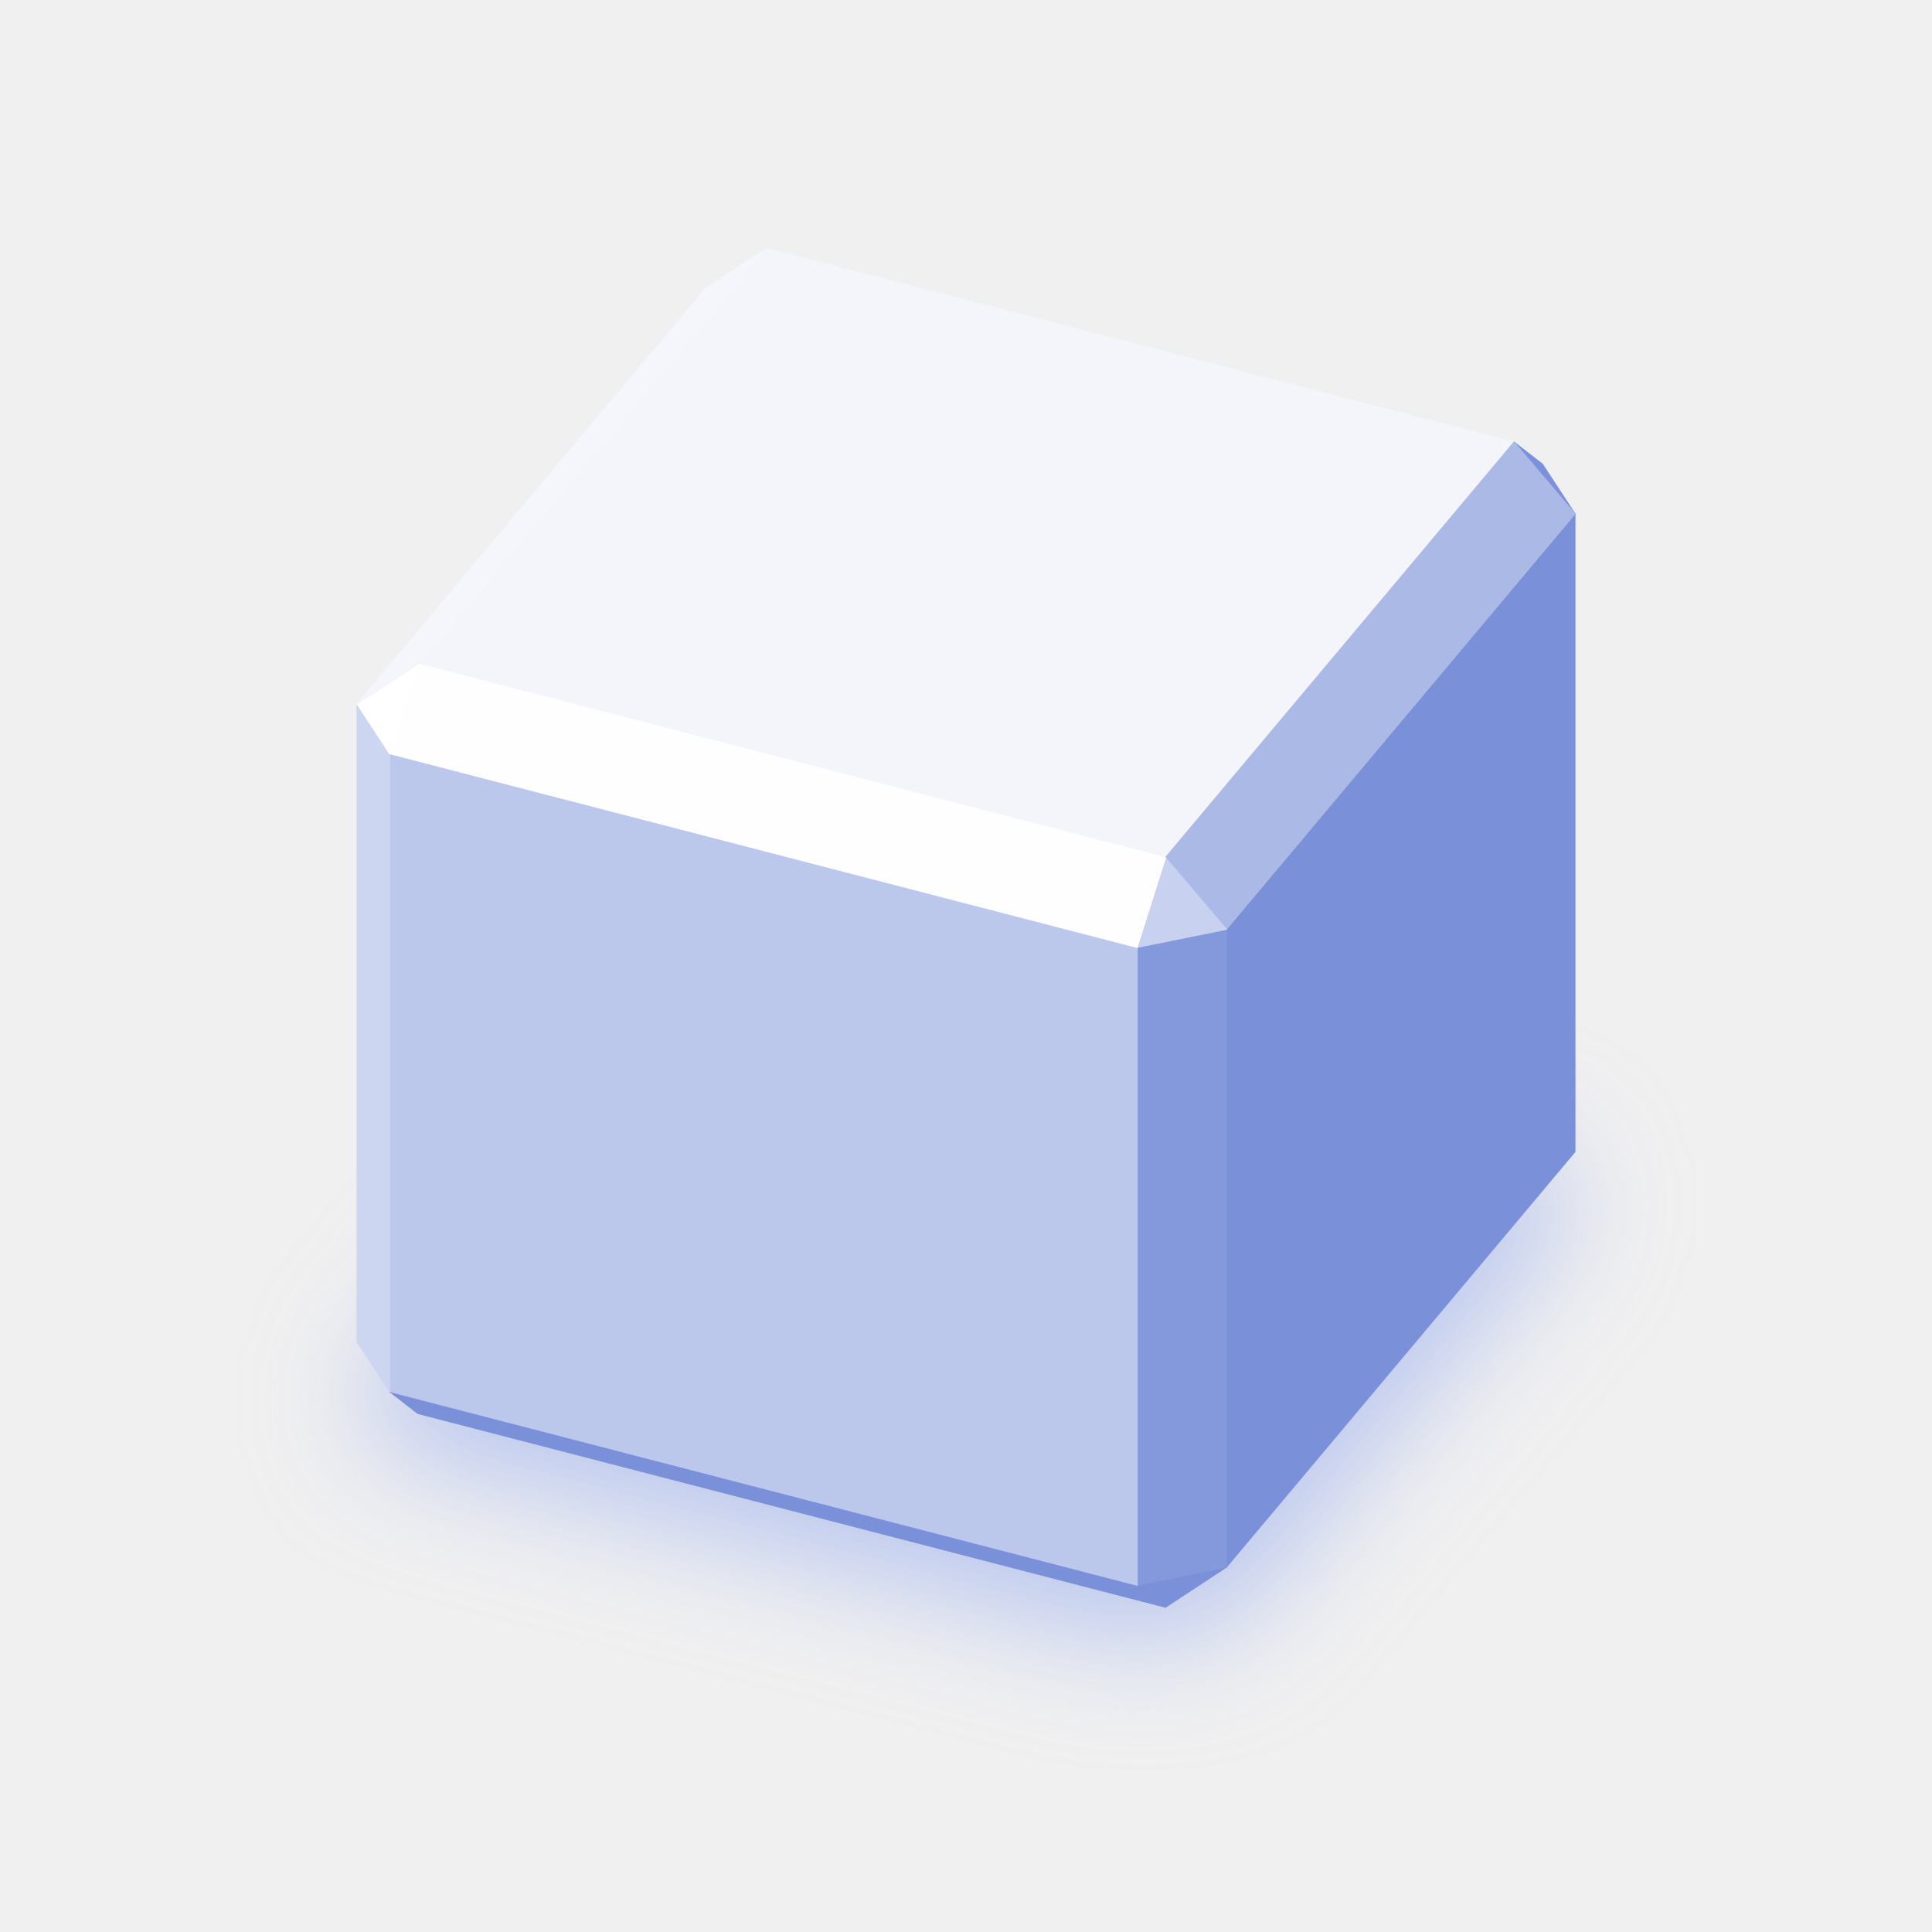
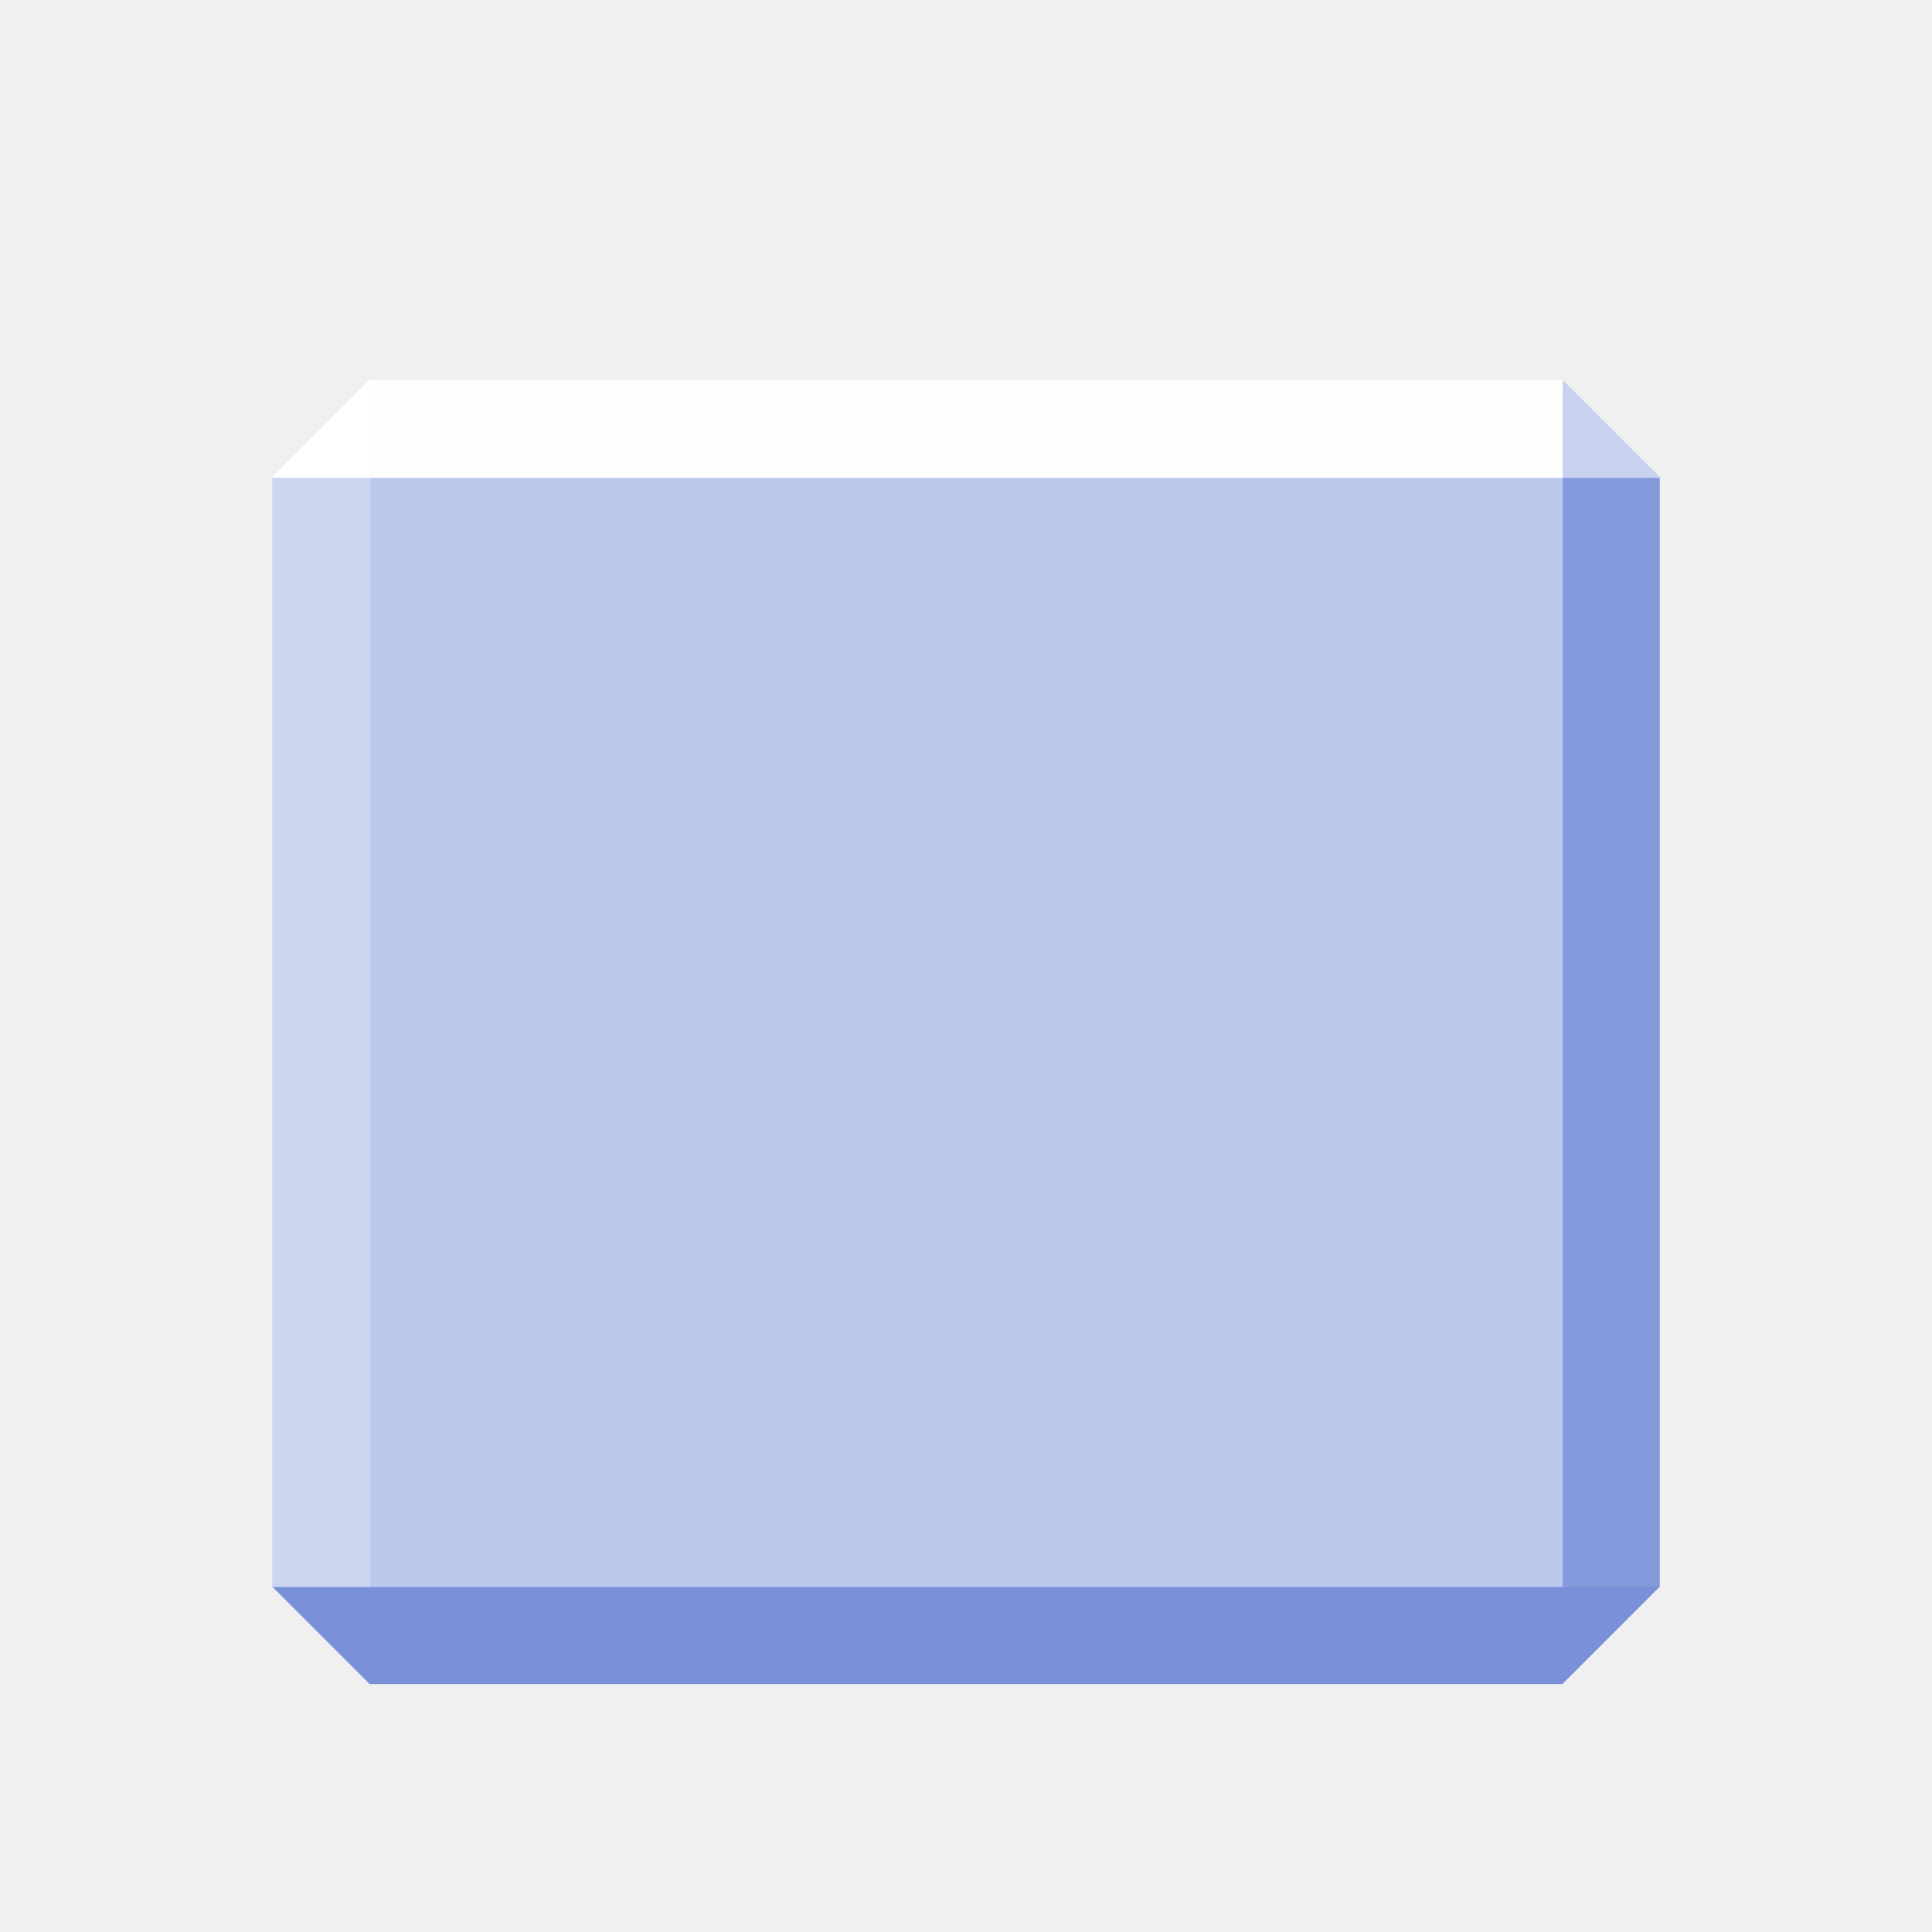
<svg xmlns="http://www.w3.org/2000/svg" viewBox="0 0 1024 1024" width="1024" height="1024">
  <defs>
    <linearGradient id="bg" x1="0" y1="0" x2="1" y2="1">
      <stop offset="0" stop-color="#E6ECFD" />
      <stop offset="1" stop-color="#D4DEFA" />
    </linearGradient>
    <filter id="ao" filterUnits="userSpaceOnUse" x="0" y="0" width="1024" height="1024">
-       <feGaussianBlur stdDeviation="24.54" />
+       <feGaussianBlur stdDeviation="35.48" />
    </filter>
    <clipPath id="field">
      <path d="M924.00,512.00 L923.97,593.59 L923.90,619.65 L923.77,638.60 L923.60,654.01 L923.37,667.24 L923.10,678.95 L922.77,689.52 L922.39,699.21 L921.96,708.17 L921.48,716.53 L920.96,724.39 L920.37,731.81 L919.74,738.85 L919.06,745.54 L918.33,751.94 L917.54,758.06 L916.70,763.93 L915.81,769.57 L914.87,775.00 L913.88,780.24 L912.83,785.29 L911.73,790.18 L910.57,794.91 L909.36,799.49 L908.10,803.93 L906.79,808.23 L905.41,812.41 L903.99,816.47 L902.50,820.41 L900.96,824.24 L899.37,827.96 L897.71,831.58 L896.00,835.10 L894.23,838.53 L892.40,841.86 L890.51,845.11 L888.56,848.27 L886.55,851.34 L884.48,854.33 L882.34,857.24 L880.14,860.08 L877.87,862.83 L875.54,865.52 L873.14,868.13 L870.67,870.67 L868.13,873.14 L865.52,875.54 L862.83,877.87 L860.08,880.14 L857.24,882.34 L854.33,884.48 L851.34,886.55 L848.27,888.56 L845.11,890.51 L841.86,892.40 L838.53,894.23 L835.10,896.00 L831.58,897.71 L827.96,899.37 L824.24,900.96 L820.41,902.50 L816.47,903.99 L812.41,905.41 L808.23,906.79 L803.93,908.10 L799.49,909.36 L794.91,910.57 L790.18,911.73 L785.29,912.83 L780.24,913.88 L775.00,914.87 L769.57,915.81 L763.93,916.70 L758.06,917.54 L751.94,918.33 L745.54,919.06 L738.85,919.74 L731.81,920.37 L724.39,920.96 L716.53,921.48 L708.17,921.96 L699.21,922.39 L689.52,922.77 L678.95,923.10 L667.24,923.37 L654.01,923.60 L638.60,923.77 L619.65,923.90 L593.59,923.97 L512.00,924.00 L430.41,923.97 L404.35,923.90 L385.40,923.77 L369.99,923.60 L356.76,923.37 L345.05,923.10 L334.48,922.77 L324.79,922.39 L315.83,921.96 L307.47,921.48 L299.61,920.96 L292.19,920.37 L285.15,919.74 L278.46,919.06 L272.06,918.33 L265.94,917.54 L260.07,916.70 L254.43,915.81 L249.00,914.87 L243.76,913.88 L238.71,912.83 L233.82,911.73 L229.09,910.57 L224.51,909.36 L220.07,908.10 L215.77,906.79 L211.59,905.41 L207.53,903.99 L203.59,902.50 L199.76,900.96 L196.04,899.37 L192.42,897.71 L188.90,896.00 L185.47,894.23 L182.14,892.40 L178.89,890.51 L175.73,888.56 L172.66,886.55 L169.67,884.48 L166.76,882.34 L163.92,880.14 L161.17,877.87 L158.48,875.54 L155.87,873.14 L153.33,870.67 L150.86,868.13 L148.46,865.52 L146.13,862.83 L143.86,860.08 L141.66,857.24 L139.52,854.33 L137.45,851.34 L135.44,848.27 L133.49,845.11 L131.60,841.86 L129.77,838.53 L128.00,835.10 L126.29,831.58 L124.63,827.96 L123.04,824.24 L121.50,820.41 L120.01,816.47 L118.59,812.41 L117.21,808.23 L115.90,803.93 L114.64,799.49 L113.43,794.91 L112.27,790.18 L111.17,785.29 L110.12,780.24 L109.13,775.00 L108.19,769.57 L107.30,763.93 L106.46,758.06 L105.67,751.94 L104.94,745.54 L104.26,738.85 L103.63,731.81 L103.04,724.39 L102.52,716.53 L102.04,708.17 L101.61,699.21 L101.23,689.52 L100.90,678.95 L100.63,667.24 L100.40,654.01 L100.23,638.60 L100.10,619.65 L100.03,593.59 L100.00,512.00 L100.03,430.41 L100.10,404.35 L100.23,385.40 L100.40,369.99 L100.63,356.76 L100.90,345.05 L101.23,334.48 L101.61,324.79 L102.04,315.83 L102.52,307.47 L103.04,299.61 L103.63,292.19 L104.26,285.15 L104.94,278.46 L105.67,272.06 L106.46,265.94 L107.30,260.07 L108.19,254.43 L109.13,249.00 L110.12,243.76 L111.17,238.71 L112.27,233.82 L113.43,229.09 L114.64,224.51 L115.90,220.07 L117.21,215.77 L118.59,211.59 L120.01,207.53 L121.50,203.59 L123.04,199.76 L124.63,196.04 L126.29,192.42 L128.00,188.90 L129.77,185.47 L131.60,182.14 L133.49,178.89 L135.44,175.73 L137.45,172.66 L139.52,169.67 L141.66,166.76 L143.86,163.92 L146.13,161.17 L148.46,158.48 L150.86,155.87 L153.33,153.33 L155.87,150.86 L158.48,148.46 L161.17,146.13 L163.92,143.86 L166.76,141.66 L169.67,139.52 L172.66,137.45 L175.73,135.44 L178.89,133.49 L182.14,131.60 L185.47,129.77 L188.90,128.00 L192.42,126.29 L196.04,124.63 L199.76,123.04 L203.59,121.50 L207.53,120.01 L211.59,118.59 L215.77,117.21 L220.07,115.90 L224.51,114.64 L229.09,113.43 L233.82,112.27 L238.71,111.17 L243.76,110.12 L249.00,109.13 L254.43,108.19 L260.07,107.30 L265.94,106.46 L272.06,105.67 L278.46,104.94 L285.15,104.26 L292.19,103.63 L299.61,103.04 L307.47,102.52 L315.83,102.04 L324.79,101.61 L334.48,101.23 L345.05,100.90 L356.76,100.63 L369.99,100.40 L385.40,100.23 L404.35,100.10 L430.41,100.03 L512.00,100.00 L593.59,100.03 L619.65,100.10 L638.60,100.23 L654.01,100.40 L667.24,100.63 L678.95,100.90 L689.52,101.23 L699.21,101.61 L708.17,102.04 L716.53,102.52 L724.39,103.04 L731.81,103.63 L738.85,104.26 L745.54,104.94 L751.94,105.67 L758.06,106.46 L763.93,107.30 L769.57,108.19 L775.00,109.13 L780.24,110.12 L785.29,111.17 L790.18,112.27 L794.91,113.43 L799.49,114.64 L803.93,115.90 L808.23,117.21 L812.41,118.59 L816.47,120.01 L820.41,121.50 L824.24,123.04 L827.96,124.63 L831.58,126.29 L835.10,128.00 L838.53,129.77 L841.86,131.60 L845.11,133.49 L848.27,135.44 L851.34,137.45 L854.33,139.52 L857.24,141.66 L860.08,143.86 L862.83,146.13 L865.52,148.46 L868.13,150.86 L870.67,153.33 L873.14,155.87 L875.54,158.48 L877.87,161.17 L880.14,163.92 L882.34,166.76 L884.48,169.67 L886.55,172.66 L888.56,175.73 L890.51,178.89 L892.40,182.14 L894.23,185.47 L896.00,188.90 L897.71,192.42 L899.37,196.04 L900.96,199.76 L902.50,203.59 L903.99,207.53 L905.41,211.59 L906.79,215.77 L908.10,220.07 L909.36,224.51 L910.57,229.09 L911.73,233.82 L912.83,238.71 L913.88,243.76 L914.87,249.00 L915.81,254.43 L916.70,260.07 L917.54,265.94 L918.33,272.06 L919.06,278.46 L919.74,285.15 L920.37,292.19 L920.96,299.61 L921.48,307.47 L921.96,315.83 L922.39,324.79 L922.77,334.48 L923.10,345.05 L923.37,356.76 L923.60,369.99 L923.77,385.40 L923.90,404.35 L923.97,430.41 Z" />
    </clipPath>
    <clipPath id="w-open">
-       <path d="M555.32,632.37 L555.22,627.67 L554.92,622.93 L554.42,618.15 L553.72,613.34 L552.82,608.50 L551.73,603.66 L550.44,598.80 L548.97,593.94 L547.30,589.10 L545.44,584.26 L543.40,579.45 L541.17,574.67 L538.77,569.93 L536.20,565.23 L533.45,560.58 L530.54,555.99 L527.46,551.47 L524.23,547.02 L520.84,542.65 L517.31,538.36 L513.64,534.17 L509.83,530.08 L505.89,526.10 L501.83,522.22 L497.65,518.47 L493.36,514.84 L488.97,511.33 L484.47,507.97 L479.89,504.74 L475.22,501.66 L470.48,498.72 L465.66,495.94 L460.79,493.32 L455.86,490.87 L450.88,488.57 L445.86,486.45 L440.82,484.50 L435.75,482.73 L430.66,481.14 L425.57,479.73 L420.47,478.50 L415.39,477.46 L410.32,476.60 L405.27,475.93 L400.25,475.45 L395.28,475.17 L390.35,475.07 L385.47,475.16 L380.66,475.45 L375.92,475.92 L371.25,476.58 L366.66,477.43 L362.17,478.47 L357.77,479.70 L353.48,481.10 L349.30,482.69 L345.24,484.46 L341.30,486.40 L337.49,488.52 L333.82,490.81 L330.29,493.26 L326.91,495.88 L323.67,498.65 L320.60,501.58 L317.69,504.66 L314.94,507.89 L312.36,511.25 L309.96,514.75 L307.74,518.38 L305.70,522.13 L303.84,526.00 L302.17,529.98 L300.69,534.07 L299.40,538.26 L298.31,542.54 L297.42,546.91 L296.72,551.36 L296.22,555.88 L295.92,560.47 L295.82,565.12 L295.92,569.81 L296.22,574.56 L296.72,579.34 L297.42,584.15 L298.31,588.98 L299.40,593.83 L300.69,598.68 L302.17,603.54 L303.84,608.39 L305.70,613.22 L307.74,618.03 L309.96,622.81 L312.36,627.56 L314.94,632.26 L317.69,636.90 L320.60,641.49 L323.67,646.02 L326.91,650.47 L330.29,654.84 L333.82,659.12 L337.49,663.31 L341.30,667.40 L345.24,671.39 L349.30,675.26 L353.48,679.02 L357.77,682.65 L362.17,686.15 L366.66,689.52 L371.25,692.75 L375.92,695.83 L380.66,698.76 L385.47,701.54 L390.35,704.16 L395.28,706.62 L400.25,708.91 L405.27,711.03 L410.32,712.98 L415.39,714.75 L420.47,716.34 L425.57,717.76 L430.66,718.98 L435.75,720.03 L440.82,720.88 L445.86,721.55 L450.88,722.03 L455.86,722.32 L460.79,722.42 L465.66,722.32 L470.48,722.04 L475.22,721.57 L479.89,720.90 L484.47,720.05 L488.97,719.01 L493.36,717.79 L497.65,716.38 L501.83,714.79 L505.89,713.02 L509.83,711.08 L513.64,708.96 L517.31,706.68 L520.84,704.22 L524.23,701.61 L527.46,698.83 L530.54,695.90 L533.45,692.82 L536.20,689.60 L538.77,686.23 L541.17,682.73 L543.40,679.11 L545.44,675.35 L547.30,671.48 L548.97,667.50 L550.44,663.41 L551.73,659.22 L552.82,654.94 L553.72,650.57 L554.42,646.12 L554.92,641.60 L555.22,637.01 Z" />
+       <path d="M718.96,540.09 L718.80,531.96 L718.32,523.85 L717.52,515.76 L716.41,507.71 L714.98,499.71 L713.24,491.77 L711.19,483.91 L708.83,476.13 L706.16,468.46 L703.20,460.89 L699.95,453.44 L696.40,446.13 L692.57,438.96 L688.46,431.95 L684.08,425.11 L679.43,418.44 L674.53,411.96 L669.37,405.68 L663.97,399.60 L658.34,393.75 L652.48,388.11 L646.41,382.72 L640.13,377.56 L633.65,372.66 L626.98,368.01 L620.13,363.63 L613.12,359.52 L605.96,355.69 L598.64,352.14 L591.20,348.88 L583.63,345.92 L575.95,343.26 L568.18,340.90 L560.31,338.85 L552.38,337.11 L544.38,335.68 L536.33,334.56 L528.24,333.77 L520.13,333.29 L512.00,333.13 L503.87,333.29 L495.76,333.77 L487.67,334.56 L479.62,335.68 L471.62,337.11 L463.69,338.85 L455.82,340.90 L448.05,343.26 L440.37,345.92 L432.80,348.88 L425.36,352.14 L418.04,355.69 L410.88,359.52 L403.87,363.63 L397.02,368.01 L390.35,372.66 L383.87,377.56 L377.59,382.72 L371.52,388.11 L365.66,393.75 L360.03,399.60 L354.63,405.68 L349.47,411.96 L344.57,418.44 L339.92,425.11 L335.54,431.95 L331.43,438.96 L327.60,446.13 L324.05,453.44 L320.80,460.89 L317.84,468.46 L315.17,476.13 L312.81,483.91 L310.76,491.77 L309.02,499.71 L307.59,507.71 L306.48,515.76 L305.68,523.85 L305.20,531.96 L305.04,540.09 L305.20,548.21 L305.68,556.32 L306.48,564.41 L307.59,572.46 L309.02,580.46 L310.76,588.40 L312.81,596.26 L315.17,604.04 L317.84,611.72 L320.80,619.29 L324.05,626.73 L327.60,634.04 L331.43,641.21 L335.54,648.22 L339.92,655.07 L344.57,661.73 L349.47,668.21 L354.63,674.49 L360.03,680.57 L365.66,686.43 L371.52,692.06 L377.59,697.46 L383.87,702.61 L390.35,707.52 L397.02,712.17 L403.87,716.55 L410.88,720.66 L418.04,724.49 L425.36,728.03 L432.80,731.29 L440.37,734.25 L448.05,736.91 L455.82,739.27 L463.69,741.33 L471.62,743.07 L479.62,744.50 L487.67,745.61 L495.76,746.41 L503.87,746.88 L512.00,747.04 L520.13,746.88 L528.24,746.41 L536.33,745.61 L544.38,744.50 L552.38,743.07 L560.31,741.33 L568.18,739.27 L575.95,736.91 L583.63,734.25 L591.20,731.29 L598.64,728.03 L605.96,724.49 L613.12,720.66 L620.13,716.55 L626.98,712.17 L633.65,707.52 L640.13,702.61 L646.41,697.46 L652.48,692.06 L658.34,686.43 L663.97,680.57 L669.37,674.49 L674.53,668.21 L679.43,661.73 L684.08,655.07 L688.46,648.22 L692.57,641.21 L696.40,634.04 L699.95,626.73 L703.20,619.29 L706.16,611.72 L708.83,604.04 L711.19,596.26 L713.24,588.40 L714.98,580.46 L716.41,572.46 L717.52,564.41 L718.32,556.32 L718.80,548.21 Z" />
    </clipPath>
    <clipPath id="w-throat">
-       <path d="M542.34,621.48 L542.25,617.44 L541.99,613.36 L541.56,609.25 L540.96,605.11 L540.19,600.96 L539.25,596.79 L538.15,592.61 L536.88,588.44 L535.44,584.27 L533.84,580.11 L532.09,575.97 L530.18,571.86 L528.11,567.78 L525.89,563.74 L523.53,559.74 L521.03,555.80 L518.38,551.91 L515.60,548.08 L512.69,544.32 L509.66,540.64 L506.50,537.03 L503.22,533.51 L499.83,530.09 L496.34,526.75 L492.75,523.52 L489.06,520.40 L485.28,517.39 L481.41,514.49 L477.47,511.72 L473.45,509.07 L469.37,506.54 L465.23,504.15 L461.04,501.90 L456.80,499.79 L452.52,497.82 L448.21,495.99 L443.87,494.32 L439.51,492.79 L435.13,491.42 L430.75,490.21 L426.37,489.15 L422.00,488.26 L417.64,487.52 L413.30,486.94 L408.98,486.53 L404.70,486.29 L400.47,486.20 L396.27,486.28 L392.13,486.53 L388.05,486.93 L384.04,487.50 L380.10,488.24 L376.23,489.13 L372.45,490.18 L368.76,491.39 L365.17,492.76 L361.67,494.28 L358.29,495.95 L355.01,497.77 L351.85,499.74 L348.82,501.85 L345.90,504.10 L343.13,506.49 L340.48,509.00 L337.98,511.65 L335.61,514.42 L333.40,517.32 L331.33,520.33 L329.42,523.45 L327.66,526.68 L326.07,530.00 L324.63,533.43 L323.36,536.95 L322.25,540.55 L321.31,544.23 L320.54,547.99 L319.94,551.81 L319.51,555.70 L319.26,559.65 L319.17,563.64 L319.26,567.68 L319.51,571.76 L319.94,575.87 L320.54,580.01 L321.31,584.17 L322.25,588.34 L323.36,592.51 L324.63,596.69 L326.07,600.86 L327.66,605.01 L329.42,609.15 L331.33,613.26 L333.40,617.34 L335.61,621.38 L337.98,625.38 L340.48,629.33 L343.13,633.22 L345.90,637.04 L348.82,640.80 L351.85,644.49 L355.01,648.09 L358.29,651.61 L361.67,655.04 L365.17,658.37 L368.76,661.60 L372.45,664.72 L376.23,667.73 L380.10,670.63 L384.04,673.40 L388.05,676.06 L392.13,678.58 L396.27,680.97 L400.47,683.22 L404.70,685.33 L408.98,687.31 L413.30,689.13 L417.64,690.81 L422.00,692.33 L426.37,693.70 L430.75,694.91 L435.13,695.97 L439.51,696.87 L443.87,697.60 L448.21,698.18 L452.52,698.59 L456.80,698.84 L461.04,698.92 L465.23,698.84 L469.37,698.60 L473.45,698.19 L477.47,697.62 L481.41,696.89 L485.28,695.99 L489.06,694.94 L492.75,693.73 L496.34,692.36 L499.83,690.84 L503.22,689.17 L506.50,687.35 L509.66,685.38 L512.69,683.27 L515.60,681.02 L518.38,678.64 L521.03,676.12 L523.53,673.47 L525.89,670.70 L528.11,667.80 L530.18,664.79 L532.09,661.67 L533.84,658.45 L535.44,655.12 L536.88,651.69 L538.15,648.18 L539.25,644.57 L540.19,640.89 L540.96,637.13 L541.56,633.31 L541.99,629.42 L542.25,625.48 Z" />
+       <path d="M689.98,540.09 L689.85,533.10 L689.43,526.12 L688.75,519.17 L687.79,512.24 L686.56,505.36 L685.06,498.54 L683.30,491.78 L681.27,485.09 L678.98,478.48 L676.43,471.98 L673.63,465.57 L670.58,459.28 L667.29,453.12 L663.76,447.09 L659.99,441.21 L655.99,435.47 L651.77,429.90 L647.34,424.50 L642.70,419.27 L637.85,414.23 L632.81,409.39 L627.59,404.75 L622.19,400.31 L616.62,396.10 L610.88,392.10 L605.00,388.33 L598.97,384.80 L592.80,381.50 L586.51,378.45 L580.11,375.65 L573.60,373.11 L567.00,370.82 L560.31,368.79 L553.55,367.02 L546.72,365.52 L539.84,364.30 L532.92,363.34 L525.96,362.65 L518.99,362.24 L512.00,362.10 L505.01,362.24 L498.04,362.65 L491.08,363.34 L484.16,364.30 L477.28,365.52 L470.45,367.02 L463.69,368.79 L457.00,370.82 L450.40,373.11 L443.89,375.65 L437.49,378.45 L431.20,381.50 L425.03,384.80 L419.00,388.33 L413.12,392.10 L407.38,396.10 L401.81,400.31 L396.41,404.75 L391.19,409.39 L386.15,414.23 L381.30,419.27 L376.66,424.50 L372.23,429.90 L368.01,435.47 L364.01,441.21 L360.24,447.09 L356.71,453.12 L353.42,459.28 L350.37,465.57 L347.57,471.98 L345.02,478.48 L342.73,485.09 L340.70,491.78 L338.94,498.54 L337.44,505.36 L336.21,512.24 L335.25,519.17 L334.57,526.12 L334.15,533.10 L334.02,540.09 L334.15,547.07 L334.57,554.05 L335.25,561.01 L336.21,567.93 L337.44,574.81 L338.94,581.64 L340.70,588.40 L342.73,595.09 L345.02,601.69 L347.57,608.20 L350.37,614.60 L353.42,620.89 L356.71,627.05 L360.24,633.08 L364.01,638.97 L368.01,644.70 L372.23,650.27 L376.66,655.68 L381.30,660.90 L386.15,665.94 L391.19,670.78 L396.41,675.43 L401.81,679.86 L407.38,684.08 L413.12,688.07 L419.00,691.84 L425.03,695.38 L431.20,698.67 L437.49,701.72 L443.89,704.52 L450.40,707.07 L457.00,709.36 L463.69,711.39 L470.45,713.15 L477.28,714.65 L484.16,715.88 L491.08,716.84 L498.04,717.52 L505.01,717.93 L512.00,718.07 L518.99,717.93 L525.96,717.52 L532.92,716.84 L539.84,715.88 L546.72,714.65 L553.55,713.15 L560.31,711.39 L567.00,709.36 L573.60,707.07 L580.11,704.52 L586.51,701.72 L592.80,698.67 L598.97,695.38 L605.00,691.84 L610.88,688.07 L616.62,684.08 L622.19,679.86 L627.59,675.43 L632.81,670.78 L637.85,665.94 L642.70,660.90 L647.34,655.68 L651.77,650.27 L655.99,644.70 L659.99,638.97 L663.76,633.08 L667.29,627.05 L670.58,620.89 L673.63,614.60 L676.43,608.20 L678.98,601.69 L681.27,595.09 L683.30,588.40 L685.06,581.64 L686.56,574.81 L687.79,567.93 L688.75,561.01 L689.43,554.05 L689.85,547.07 Z" />
    </clipPath>
    <clipPath id="h0">
-       <path d="M523.86,307.17 L523.34,307.69 L522.72,308.18 L522.03,308.63 L521.26,309.04 L520.41,309.41 L519.51,309.74 L518.54,310.02 L517.53,310.26 L516.48,310.44 L515.39,310.69 L514.27,310.89 L513.14,311.03 L512.00,311.12 L510.86,311.14 L509.73,311.12 L508.61,311.03 L507.52,310.89 L506.47,310.69 L505.46,310.44 L504.49,310.13 L503.59,309.78 L502.74,309.38 L501.97,308.94 L501.28,308.45 L500.66,307.93 L500.14,307.37 L499.70,306.79 L499.36,306.18 L499.11,305.55 L498.96,304.91 L498.91,304.26 L498.96,303.60 L499.11,302.94 L499.36,302.29 L499.70,301.65 L500.14,301.02 L500.66,300.41 L501.28,299.83 L501.97,299.28 L502.74,298.75 L503.59,298.27 L504.49,297.82 L505.46,297.42 L506.47,297.07 L507.52,296.77 L508.61,296.64 L509.73,296.56 L510.86,296.54 L512.00,296.57 L513.14,296.65 L514.27,296.79 L515.39,296.98 L516.48,297.22 L517.53,297.50 L518.54,297.84 L519.51,298.22 L520.41,298.64 L521.26,299.09 L522.03,299.58 L522.72,300.11 L523.34,300.65 L523.86,301.22 L524.30,301.81 L524.64,302.42 L524.89,303.03 L525.04,303.64 L525.09,304.26 L525.04,304.87 L524.89,305.47 L524.64,306.06 L524.30,306.63 Z" />
+       <path d="M530.92,206.86 L530.85,206.78 L530.63,206.70 L530.28,206.61 L529.78,206.51 L529.15,206.42 L528.39,206.31 L527.50,206.21 L526.49,206.11 L525.38,206.00 L524.16,206.11 L522.85,206.21 L521.46,206.31 L520.00,206.42 L518.47,206.51 L516.90,206.61 L515.29,206.70 L513.65,206.78 L512.00,206.86 L510.35,206.93 L508.71,207.00 L507.10,207.05 L505.53,207.10 L504.00,207.14 L502.54,207.17 L501.15,207.20 L499.84,207.21 L498.62,207.22 L497.51,207.21 L496.50,207.20 L495.61,207.17 L494.85,207.14 L494.22,207.10 L493.72,207.05 L493.37,207.00 L493.15,206.93 L493.08,206.86 L493.15,206.78 L493.37,206.70 L493.72,206.61 L494.22,206.51 L494.85,206.42 L495.61,206.31 L496.50,206.21 L497.51,206.11 L498.62,206.00 L499.84,206.11 L501.15,206.21 L502.54,206.31 L504.00,206.42 L505.53,206.51 L507.10,206.61 L508.71,206.70 L510.35,206.78 L512.00,206.86 L513.65,206.93 L515.29,207.00 L516.90,207.05 L518.47,207.10 L520.00,207.14 L521.46,207.17 L522.85,207.20 L524.16,207.21 L525.38,207.22 L526.49,207.21 L527.50,207.20 L528.39,207.17 L529.15,207.14 L529.78,207.10 L530.28,207.05 L530.63,207.00 L530.85,206.93 Z" />
    </clipPath>
    <clipPath id="h1">
-       <path d="M541.35,333.87 L540.82,334.39 L540.21,334.88 L539.51,335.33 L538.74,335.74 L537.90,336.12 L536.99,336.45 L536.03,336.73 L535.02,336.96 L533.96,337.14 L532.87,337.39 L531.76,337.59 L530.63,337.73 L529.49,337.82 L528.35,337.85 L527.21,337.82 L526.10,337.73 L525.01,337.59 L523.96,337.39 L522.94,337.14 L521.98,336.84 L521.07,336.48 L520.23,336.08 L519.46,335.64 L518.77,335.15 L518.15,334.63 L517.62,334.08 L517.19,333.49 L516.84,332.88 L516.60,332.26 L516.45,331.61 L516.40,330.96 L516.45,330.30 L516.60,329.65 L516.84,329.00 L517.19,328.35 L517.62,327.73 L518.15,327.12 L518.77,326.53 L519.46,325.98 L520.23,325.46 L521.07,324.97 L521.98,324.53 L522.94,324.13 L523.96,323.77 L525.01,323.47 L526.10,323.34 L527.21,323.26 L528.35,323.24 L529.49,323.27 L530.63,323.35 L531.76,323.49 L532.87,323.68 L533.96,323.92 L535.02,324.21 L536.03,324.54 L536.99,324.92 L537.90,325.34 L538.74,325.80 L539.51,326.29 L540.21,326.81 L540.82,327.36 L541.35,327.93 L541.79,328.52 L542.13,329.12 L542.38,329.73 L542.53,330.35 L542.58,330.96 L542.53,331.57 L542.38,332.17 L542.13,332.76 L541.79,333.33 Z" />
+       <path d="M583.19,206.86 L583.11,206.78 L582.90,206.70 L582.54,206.61 L582.05,206.51 L581.41,206.42 L580.65,206.31 L579.76,206.21 L578.76,206.11 L577.64,206.00 L576.43,206.11 L575.12,206.21 L573.73,206.31 L572.26,206.42 L570.74,206.51 L569.16,206.61 L567.55,206.70 L565.91,206.78 L564.26,206.86 L562.62,206.93 L560.98,207.00 L559.37,207.05 L557.79,207.10 L556.27,207.14 L554.80,207.17 L553.41,207.20 L552.10,207.21 L550.88,207.22 L549.77,207.21 L548.76,207.20 L547.88,207.17 L547.12,207.14 L546.48,207.10 L545.99,207.05 L545.63,207.00 L545.41,206.93 L545.34,206.86 L545.41,206.78 L545.63,206.70 L545.99,206.61 L546.48,206.51 L547.12,206.42 L547.88,206.31 L548.76,206.21 L549.77,206.11 L550.88,206.00 L552.10,206.11 L553.41,206.21 L554.80,206.31 L556.27,206.42 L557.79,206.51 L559.37,206.61 L560.98,206.70 L562.62,206.78 L564.26,206.86 L565.91,206.93 L567.55,207.00 L569.16,207.05 L570.74,207.10 L572.26,207.14 L573.73,207.17 L575.12,207.20 L576.43,207.21 L577.64,207.22 L578.76,207.21 L579.76,207.20 L580.65,207.17 L581.41,207.14 L582.05,207.10 L582.54,207.05 L582.90,207.00 L583.11,206.93 Z" />
    </clipPath>
    <clipPath id="h2">
-       <path d="M491.00,330.32 L490.47,330.92 L489.86,331.51 L489.16,332.06 L488.39,332.59 L487.55,333.07 L486.64,333.51 L485.68,333.92 L484.67,334.27 L483.61,334.57 L482.52,334.82 L481.41,335.02 L480.28,335.16 L479.13,335.25 L477.99,335.28 L476.86,335.25 L475.75,335.16 L474.66,335.02 L473.60,334.82 L472.59,334.57 L471.63,334.27 L470.72,333.92 L469.88,333.51 L469.11,333.07 L468.41,332.58 L467.80,332.06 L467.27,331.51 L466.84,330.92 L466.49,330.32 L466.24,329.69 L466.10,329.05 L466.05,328.39 L466.10,327.74 L466.24,327.08 L466.49,326.43 L466.84,325.78 L467.27,325.16 L467.80,324.55 L468.41,323.97 L469.11,323.41 L469.88,322.89 L470.72,322.40 L471.63,321.96 L472.59,321.56 L473.60,321.20 L474.66,320.90 L475.75,320.65 L476.86,320.45 L477.99,320.31 L479.13,320.22 L480.28,320.19 L481.41,320.22 L482.52,320.31 L483.61,320.45 L484.67,320.65 L485.68,320.90 L486.64,321.20 L487.55,321.56 L488.39,321.96 L489.16,322.40 L489.86,322.89 L490.47,323.41 L491.00,323.97 L491.43,324.55 L491.78,325.16 L492.03,325.78 L492.17,326.43 L492.22,327.08 L492.17,327.74 L492.03,328.39 L491.78,329.05 L491.43,329.69 Z" />
+       <path d="M511.79,209.25 L511.72,209.33 L511.50,209.42 L511.15,209.51 L510.65,209.60 L510.02,209.70 L509.26,209.80 L508.37,209.90 L507.36,210.01 L506.25,210.11 L505.03,210.22 L503.72,210.33 L502.33,210.43 L500.87,210.53 L499.34,210.63 L497.77,210.72 L496.16,210.81 L494.52,210.90 L492.87,210.97 L491.22,211.05 L489.58,211.11 L487.97,211.17 L486.40,211.22 L484.87,211.26 L483.41,211.29 L482.02,211.31 L480.71,211.33 L479.49,211.33 L478.38,211.33 L477.37,211.31 L476.48,211.29 L475.72,211.26 L475.09,211.22 L474.59,211.17 L474.24,211.11 L474.02,211.05 L473.95,210.97 L474.02,210.90 L474.24,210.81 L474.59,210.72 L475.09,210.63 L475.72,210.53 L476.48,210.43 L477.37,210.33 L478.38,210.22 L479.49,210.11 L480.71,210.01 L482.02,209.90 L483.41,209.80 L484.87,209.70 L486.40,209.60 L487.97,209.51 L489.58,209.42 L491.22,209.33 L492.87,209.25 L494.52,209.18 L496.16,209.12 L497.77,209.06 L499.34,209.01 L500.87,208.97 L502.33,208.94 L503.72,208.92 L505.03,208.90 L506.25,208.90 L507.36,208.90 L508.37,208.92 L509.26,208.94 L510.02,208.97 L510.65,209.01 L511.15,209.06 L511.50,209.12 L511.72,209.18 Z" />
    </clipPath>
    <clipPath id="h3">
-       <path d="M473.51,303.61 L472.98,304.22 L472.37,304.81 L471.67,305.36 L470.90,305.88 L470.06,306.37 L469.16,306.81 L468.19,307.21 L467.18,307.57 L466.12,307.87 L465.04,308.12 L463.92,308.32 L462.79,308.46 L461.65,308.55 L460.51,308.58 L459.37,308.55 L458.26,308.46 L457.17,308.32 L456.12,308.12 L455.10,307.87 L454.14,307.57 L453.23,307.21 L452.39,306.81 L451.62,306.37 L450.93,305.88 L450.31,305.36 L449.78,304.81 L449.35,304.22 L449.00,303.61 L448.76,302.99 L448.61,302.34 L448.56,301.69 L448.61,301.03 L448.76,300.38 L449.00,299.72 L449.35,299.08 L449.78,298.45 L450.31,297.85 L450.93,297.26 L451.62,296.71 L452.39,296.19 L453.23,295.70 L454.14,295.26 L455.10,294.86 L456.12,294.50 L457.17,294.20 L458.26,293.95 L459.37,293.75 L460.51,293.61 L461.65,293.52 L462.79,293.49 L463.92,293.52 L465.04,293.61 L466.12,293.75 L467.18,293.95 L468.19,294.20 L469.16,294.50 L470.06,294.86 L470.90,295.26 L471.67,295.70 L472.37,296.19 L472.98,296.71 L473.51,297.26 L473.95,297.85 L474.29,298.45 L474.54,299.08 L474.69,299.72 L474.74,300.38 L474.69,301.03 L474.54,301.69 L474.29,302.34 L473.95,302.99 Z" />
+       <path d="M459.53,209.25 L459.46,209.33 L459.24,209.42 L458.88,209.51 L458.39,209.60 L457.75,209.70 L456.99,209.80 L456.11,209.90 L455.10,210.01 L453.99,210.11 L452.77,210.22 L451.46,210.33 L450.07,210.43 L448.60,210.53 L447.08,210.63 L445.50,210.72 L443.89,210.81 L442.25,210.90 L440.61,210.97 L438.96,211.05 L437.32,211.11 L435.71,211.17 L434.13,211.22 L432.61,211.26 L431.14,211.29 L429.75,211.31 L428.44,211.33 L427.23,211.33 L426.11,211.33 L425.11,211.31 L424.22,211.29 L423.46,211.26 L422.82,211.22 L422.33,211.17 L421.97,211.11 L421.76,211.05 L421.68,210.97 L421.76,210.90 L421.97,210.81 L422.33,210.72 L422.82,210.63 L423.46,210.53 L424.22,210.43 L425.11,210.33 L426.11,210.22 L427.23,210.11 L428.44,210.01 L429.75,209.90 L431.14,209.80 L432.61,209.70 L434.13,209.60 L435.71,209.51 L437.32,209.42 L438.96,209.33 L440.61,209.25 L442.25,209.18 L443.89,209.12 L445.50,209.06 L447.08,209.01 L448.60,208.97 L450.07,208.94 L451.46,208.92 L452.77,208.90 L453.99,208.90 L455.10,208.90 L456.11,208.92 L456.99,208.94 L457.75,208.97 L458.39,209.01 L458.88,209.06 L459.24,209.12 L459.46,209.18 Z" />
    </clipPath>
    <clipPath id="h4">
-       <path d="M506.38,280.47 L505.85,280.99 L505.23,281.47 L504.54,281.93 L503.77,282.34 L502.93,282.71 L502.02,283.04 L501.06,283.32 L500.04,283.55 L498.99,283.74 L497.90,283.99 L496.79,284.19 L495.65,284.33 L494.51,284.41 L493.37,284.44 L492.24,284.41 L491.13,284.33 L490.04,284.18 L488.98,283.99 L487.97,283.74 L487.01,283.43 L486.10,283.08 L485.26,282.68 L484.49,282.23 L483.79,281.75 L483.18,281.23 L482.65,280.67 L482.21,280.09 L481.87,279.48 L481.62,278.85 L481.47,278.21 L481.42,277.56 L481.47,276.90 L481.62,276.24 L481.87,275.59 L482.21,274.95 L482.65,274.32 L483.18,273.71 L483.79,273.13 L484.49,272.57 L485.26,272.05 L486.10,271.57 L487.01,271.12 L487.97,270.72 L488.98,270.37 L490.04,270.06 L491.13,269.93 L492.24,269.86 L493.37,269.83 L494.51,269.86 L495.65,269.95 L496.79,270.09 L497.90,270.27 L498.99,270.51 L500.04,270.80 L501.06,271.14 L502.02,271.51 L502.93,271.93 L503.77,272.39 L504.54,272.88 L505.23,273.40 L505.85,273.95 L506.38,274.52 L506.81,275.11 L507.16,275.71 L507.40,276.33 L507.55,276.94 L507.60,277.56 L507.55,278.17 L507.40,278.77 L507.16,279.36 L506.81,279.92 Z" />
+       <path d="M478.66,206.86 L478.59,206.78 L478.37,206.70 L478.01,206.61 L477.52,206.51 L476.88,206.42 L476.12,206.31 L475.24,206.21 L474.23,206.11 L473.12,206.00 L471.90,206.11 L470.59,206.21 L469.20,206.31 L467.73,206.42 L466.21,206.51 L464.63,206.61 L463.02,206.70 L461.38,206.78 L459.74,206.86 L458.09,206.93 L456.45,207.00 L454.84,207.05 L453.26,207.10 L451.74,207.14 L450.27,207.17 L448.88,207.20 L447.57,207.21 L446.36,207.22 L445.24,207.21 L444.24,207.20 L443.35,207.17 L442.59,207.14 L441.95,207.10 L441.46,207.05 L441.10,207.00 L440.89,206.93 L440.81,206.86 L440.89,206.78 L441.10,206.70 L441.46,206.61 L441.95,206.51 L442.59,206.42 L443.35,206.31 L444.24,206.21 L445.24,206.11 L446.36,206.00 L447.57,206.11 L448.88,206.21 L450.27,206.31 L451.74,206.42 L453.26,206.51 L454.84,206.61 L456.45,206.70 L458.09,206.78 L459.74,206.86 L461.38,206.93 L463.02,207.00 L464.63,207.05 L466.21,207.10 L467.73,207.14 L469.20,207.17 L470.59,207.20 L471.90,207.21 L473.12,207.22 L474.23,207.21 L475.24,207.20 L476.12,207.17 L476.88,207.14 L477.52,207.10 L478.01,207.05 L478.37,207.00 L478.59,206.93 Z" />
    </clipPath>
    <clipPath id="h5">
-       <path d="M556.73,287.77 L556.20,288.29 L555.59,288.77 L554.89,289.23 L554.12,289.64 L553.28,290.01 L552.37,290.34 L551.41,290.62 L550.40,290.85 L549.34,291.04 L548.25,291.17 L547.14,291.24 L546.01,291.27 L544.87,291.24 L543.72,291.15 L542.59,291.01 L541.48,290.83 L540.39,290.59 L539.33,290.30 L538.32,289.96 L537.36,289.59 L536.45,289.17 L535.61,288.71 L534.84,288.22 L534.14,287.70 L533.53,287.15 L533.00,286.58 L532.57,285.99 L532.22,285.39 L531.97,284.77 L531.83,284.16 L531.78,283.54 L531.83,282.93 L531.97,282.33 L532.22,281.74 L532.57,281.18 L533.00,280.63 L533.53,280.11 L534.14,279.63 L534.84,279.17 L535.61,278.76 L536.45,278.39 L537.36,278.06 L538.32,277.78 L539.33,277.55 L540.39,277.36 L541.48,277.23 L542.59,277.16 L543.72,277.13 L544.87,277.16 L546.01,277.25 L547.14,277.39 L548.25,277.57 L549.34,277.81 L550.40,278.10 L551.41,278.44 L552.37,278.81 L553.28,279.23 L554.12,279.69 L554.89,280.18 L555.59,280.70 L556.20,281.25 L556.73,281.82 L557.16,282.41 L557.51,283.01 L557.76,283.63 L557.90,284.24 L557.95,284.86 L557.90,285.47 L557.76,286.07 L557.51,286.66 L557.16,287.22 Z" />
+       <path d="M550.05,210.97 L549.98,210.90 L549.76,210.81 L549.41,210.72 L548.91,210.63 L548.28,210.53 L547.52,210.43 L546.63,210.33 L545.62,210.22 L544.51,210.11 L543.29,210.01 L541.98,209.90 L540.59,209.80 L539.13,209.70 L537.60,209.60 L536.03,209.51 L534.42,209.42 L532.78,209.33 L531.13,209.25 L529.48,209.18 L527.84,209.12 L526.23,209.06 L524.66,209.01 L523.13,208.97 L521.67,208.94 L520.28,208.92 L518.97,208.90 L517.75,208.90 L516.64,208.90 L515.63,208.92 L514.74,208.94 L513.98,208.97 L513.35,209.01 L512.85,209.06 L512.50,209.12 L512.28,209.18 L512.21,209.25 L512.28,209.33 L512.50,209.42 L512.85,209.51 L513.35,209.60 L513.98,209.70 L514.74,209.80 L515.63,209.90 L516.64,210.01 L517.75,210.11 L518.97,210.22 L520.28,210.33 L521.67,210.43 L523.13,210.53 L524.66,210.63 L526.23,210.72 L527.84,210.81 L529.48,210.90 L531.13,210.97 L532.78,211.05 L534.42,211.11 L536.03,211.17 L537.60,211.22 L539.13,211.26 L540.59,211.29 L541.98,211.31 L543.29,211.33 L544.51,211.33 L545.62,211.33 L546.63,211.31 L547.52,211.29 L548.28,211.26 L548.91,211.22 L549.41,211.17 L549.76,211.11 L549.98,211.05 Z" />
    </clipPath>
    <clipPath id="h6">
-       <path d="M574.22,314.47 L573.69,314.99 L573.07,315.48 L572.38,315.93 L571.61,316.34 L570.77,316.71 L569.86,317.04 L568.90,317.32 L567.88,317.56 L566.83,317.74 L565.74,317.87 L564.63,317.95 L563.49,317.97 L562.35,317.94 L561.21,317.85 L560.08,317.72 L558.96,317.53 L557.88,317.29 L556.82,317.00 L555.81,316.67 L554.84,316.29 L553.94,315.87 L553.10,315.41 L552.33,314.92 L551.63,314.40 L551.02,313.85 L550.49,313.28 L550.05,312.69 L549.71,312.09 L549.46,311.48 L549.31,310.86 L549.26,310.25 L549.31,309.64 L549.46,309.03 L549.71,308.45 L550.05,307.88 L550.49,307.33 L551.02,306.82 L551.63,306.33 L552.33,305.88 L553.10,305.46 L553.94,305.09 L554.84,304.76 L555.81,304.48 L556.82,304.25 L557.88,304.07 L558.96,303.94 L560.08,303.86 L561.21,303.84 L562.35,303.87 L563.49,303.95 L564.63,304.09 L565.74,304.28 L566.83,304.52 L567.88,304.80 L568.90,305.14 L569.86,305.52 L570.77,305.94 L571.61,306.39 L572.38,306.88 L573.07,307.41 L573.69,307.95 L574.22,308.53 L574.65,309.11 L575.00,309.72 L575.24,310.33 L575.39,310.94 L575.44,311.56 L575.39,312.17 L575.24,312.77 L575.00,313.36 L574.65,313.93 Z" />
+       <path d="M602.32,210.97 L602.24,210.90 L602.03,210.81 L601.67,210.72 L601.18,210.63 L600.54,210.53 L599.78,210.43 L598.89,210.33 L597.89,210.22 L596.77,210.11 L595.56,210.01 L594.25,209.90 L592.86,209.80 L591.39,209.70 L589.87,209.60 L588.29,209.51 L586.68,209.42 L585.04,209.33 L583.39,209.25 L581.75,209.18 L580.11,209.12 L578.50,209.06 L576.92,209.01 L575.40,208.97 L573.93,208.94 L572.54,208.92 L571.23,208.90 L570.01,208.90 L568.90,208.90 L567.89,208.92 L567.01,208.94 L566.25,208.97 L565.61,209.01 L565.12,209.06 L564.76,209.12 L564.54,209.18 L564.47,209.25 L564.54,209.33 L564.76,209.42 L565.12,209.51 L565.61,209.60 L566.25,209.70 L567.01,209.80 L567.89,209.90 L568.90,210.01 L570.01,210.11 L571.23,210.22 L572.54,210.33 L573.93,210.43 L575.40,210.53 L576.92,210.63 L578.50,210.72 L580.11,210.81 L581.75,210.90 L583.39,210.97 L585.04,211.05 L586.68,211.11 L588.29,211.17 L589.87,211.22 L591.39,211.26 L592.86,211.29 L594.25,211.31 L595.56,211.33 L596.77,211.33 L597.89,211.33 L598.89,211.31 L599.78,211.29 L600.54,211.26 L601.18,211.22 L601.67,211.17 L602.03,211.11 L602.24,211.05 Z" />
    </clipPath>
  </defs>
  <g transform="matrix(1.242718 0 0 1.242718 -124.2718 -124.2718)">
    <g id="shadow" clip-path="url(#field)">
-       <polygon points="439.03,511.22 757.84,593.84 771.69,614.99 623.02,792.18 584.97,799.87 266.16,717.25 252.31,696.10 400.98,518.91" fill="#B9C6EF" filter="url(#ao)" />
+       <polygon points="257.74,818.00 766.26,818.00 807.65,818.00 807.65,818.00 766.26,818.00 257.74,818.00 216.35,818.00 216.35,818.00" fill="#B9C6EF" filter="url(#ao)" />
    </g>
    <g id="body">
-       <polygon points="426.93,206.00 745.74,288.62 597.07,465.81 278.26,383.19" fill="#F3F5FB" stroke="#F3F5FB" stroke-width="0.5" stroke-linejoin="round" />
-       <polygon points="597.07,785.45 584.97,776.07 623.02,768.37" fill="#7A90D8" stroke="#7A90D8" stroke-width="0.5" stroke-linejoin="round" />
-       <polygon points="597.07,785.45 278.26,702.83 266.16,693.45 584.97,776.07" fill="#7A90D8" stroke="#7A90D8" stroke-width="0.5" stroke-linejoin="round" />
-       <polygon points="771.69,591.19 623.02,768.37 623.02,496.34 771.69,319.15" fill="#7A90D8" stroke="#7A90D8" stroke-width="0.5" stroke-linejoin="round" />
-       <polygon points="623.02,768.37 584.97,776.07 584.97,504.04 623.02,496.34" fill="#8499DB" stroke="#8499DB" stroke-width="0.5" stroke-linejoin="round" />
-       <polygon points="584.97,776.07 266.16,693.45 266.16,421.41 584.97,504.04" fill="#BCC7EC" stroke="#BCC7EC" stroke-width="0.5" stroke-linejoin="round" />
-       <polygon points="266.16,693.45 252.31,672.30 252.31,400.27 266.16,421.41" fill="#CDD6F1" stroke="#CDD6F1" stroke-width="0.5" stroke-linejoin="round" />
-       <polygon points="757.84,298.00 771.69,319.15 745.74,288.62" fill="#7C91D9" stroke="#7C91D9" stroke-width="0.5" stroke-linejoin="round" />
-       <polygon points="771.69,319.15 623.02,496.34 597.07,465.81 745.74,288.62" fill="#ABB9E6" stroke="#ABB9E6" stroke-width="0.5" stroke-linejoin="round" />
-       <polygon points="623.02,496.34 584.97,504.04 597.07,465.81" fill="#C8D1EF" stroke="#C8D1EF" stroke-width="0.5" stroke-linejoin="round" />
-       <polygon points="584.97,504.04 266.16,421.41 278.26,383.19 597.07,465.81" fill="#FEFEFF" stroke="#FEFEFF" stroke-width="0.5" stroke-linejoin="round" />
-       <polygon points="266.16,421.41 252.31,400.27 278.26,383.19" fill="#FFFFFF" stroke="#FFFFFF" stroke-width="0.5" stroke-linejoin="round" />
-       <polygon points="252.31,400.27 400.98,223.08 426.93,206.00 278.26,383.19" fill="#F4F6FC" stroke="#F4F6FC" stroke-width="0.5" stroke-linejoin="round" />
+       <polygon points="766.26,818.00 766.26,776.61 807.65,776.61" fill="#7A90D8" stroke="#7A90D8" stroke-width="0.5" stroke-linejoin="round" />
+       <polygon points="766.26,818.00 257.74,818.00 257.74,776.61 766.26,776.61" fill="#7A90D8" stroke="#7A90D8" stroke-width="0.5" stroke-linejoin="round" />
+       <polygon points="257.74,818.00 216.35,776.61 257.74,776.61" fill="#7A90D8" stroke="#7A90D8" stroke-width="0.5" stroke-linejoin="round" />
+       <polygon points="807.65,776.61 766.26,776.61 766.26,303.57 807.65,303.57" fill="#8499DB" stroke="#8499DB" stroke-width="0.5" stroke-linejoin="round" />
+       <polygon points="766.26,776.61 257.74,776.61 257.74,303.57 766.26,303.57" fill="#BCC7EC" stroke="#BCC7EC" stroke-width="0.5" stroke-linejoin="round" />
+       <polygon points="257.74,776.61 216.35,776.61 216.35,303.57 257.74,303.57" fill="#CDD6F1" stroke="#CDD6F1" stroke-width="0.5" stroke-linejoin="round" />
+       <polygon points="807.65,303.57 766.26,303.57 766.26,262.17" fill="#C8D1EF" stroke="#C8D1EF" stroke-width="0.5" stroke-linejoin="round" />
+       <polygon points="766.26,303.57 257.74,303.57 257.74,262.17 766.26,262.17" fill="#FEFEFF" stroke="#FEFEFF" stroke-width="0.5" stroke-linejoin="round" />
+       <polygon points="257.74,303.57 216.35,303.57 257.74,262.17" fill="#FFFFFF" stroke="#FFFFFF" stroke-width="0.5" stroke-linejoin="round" />
    </g>
  </g>
</svg>
